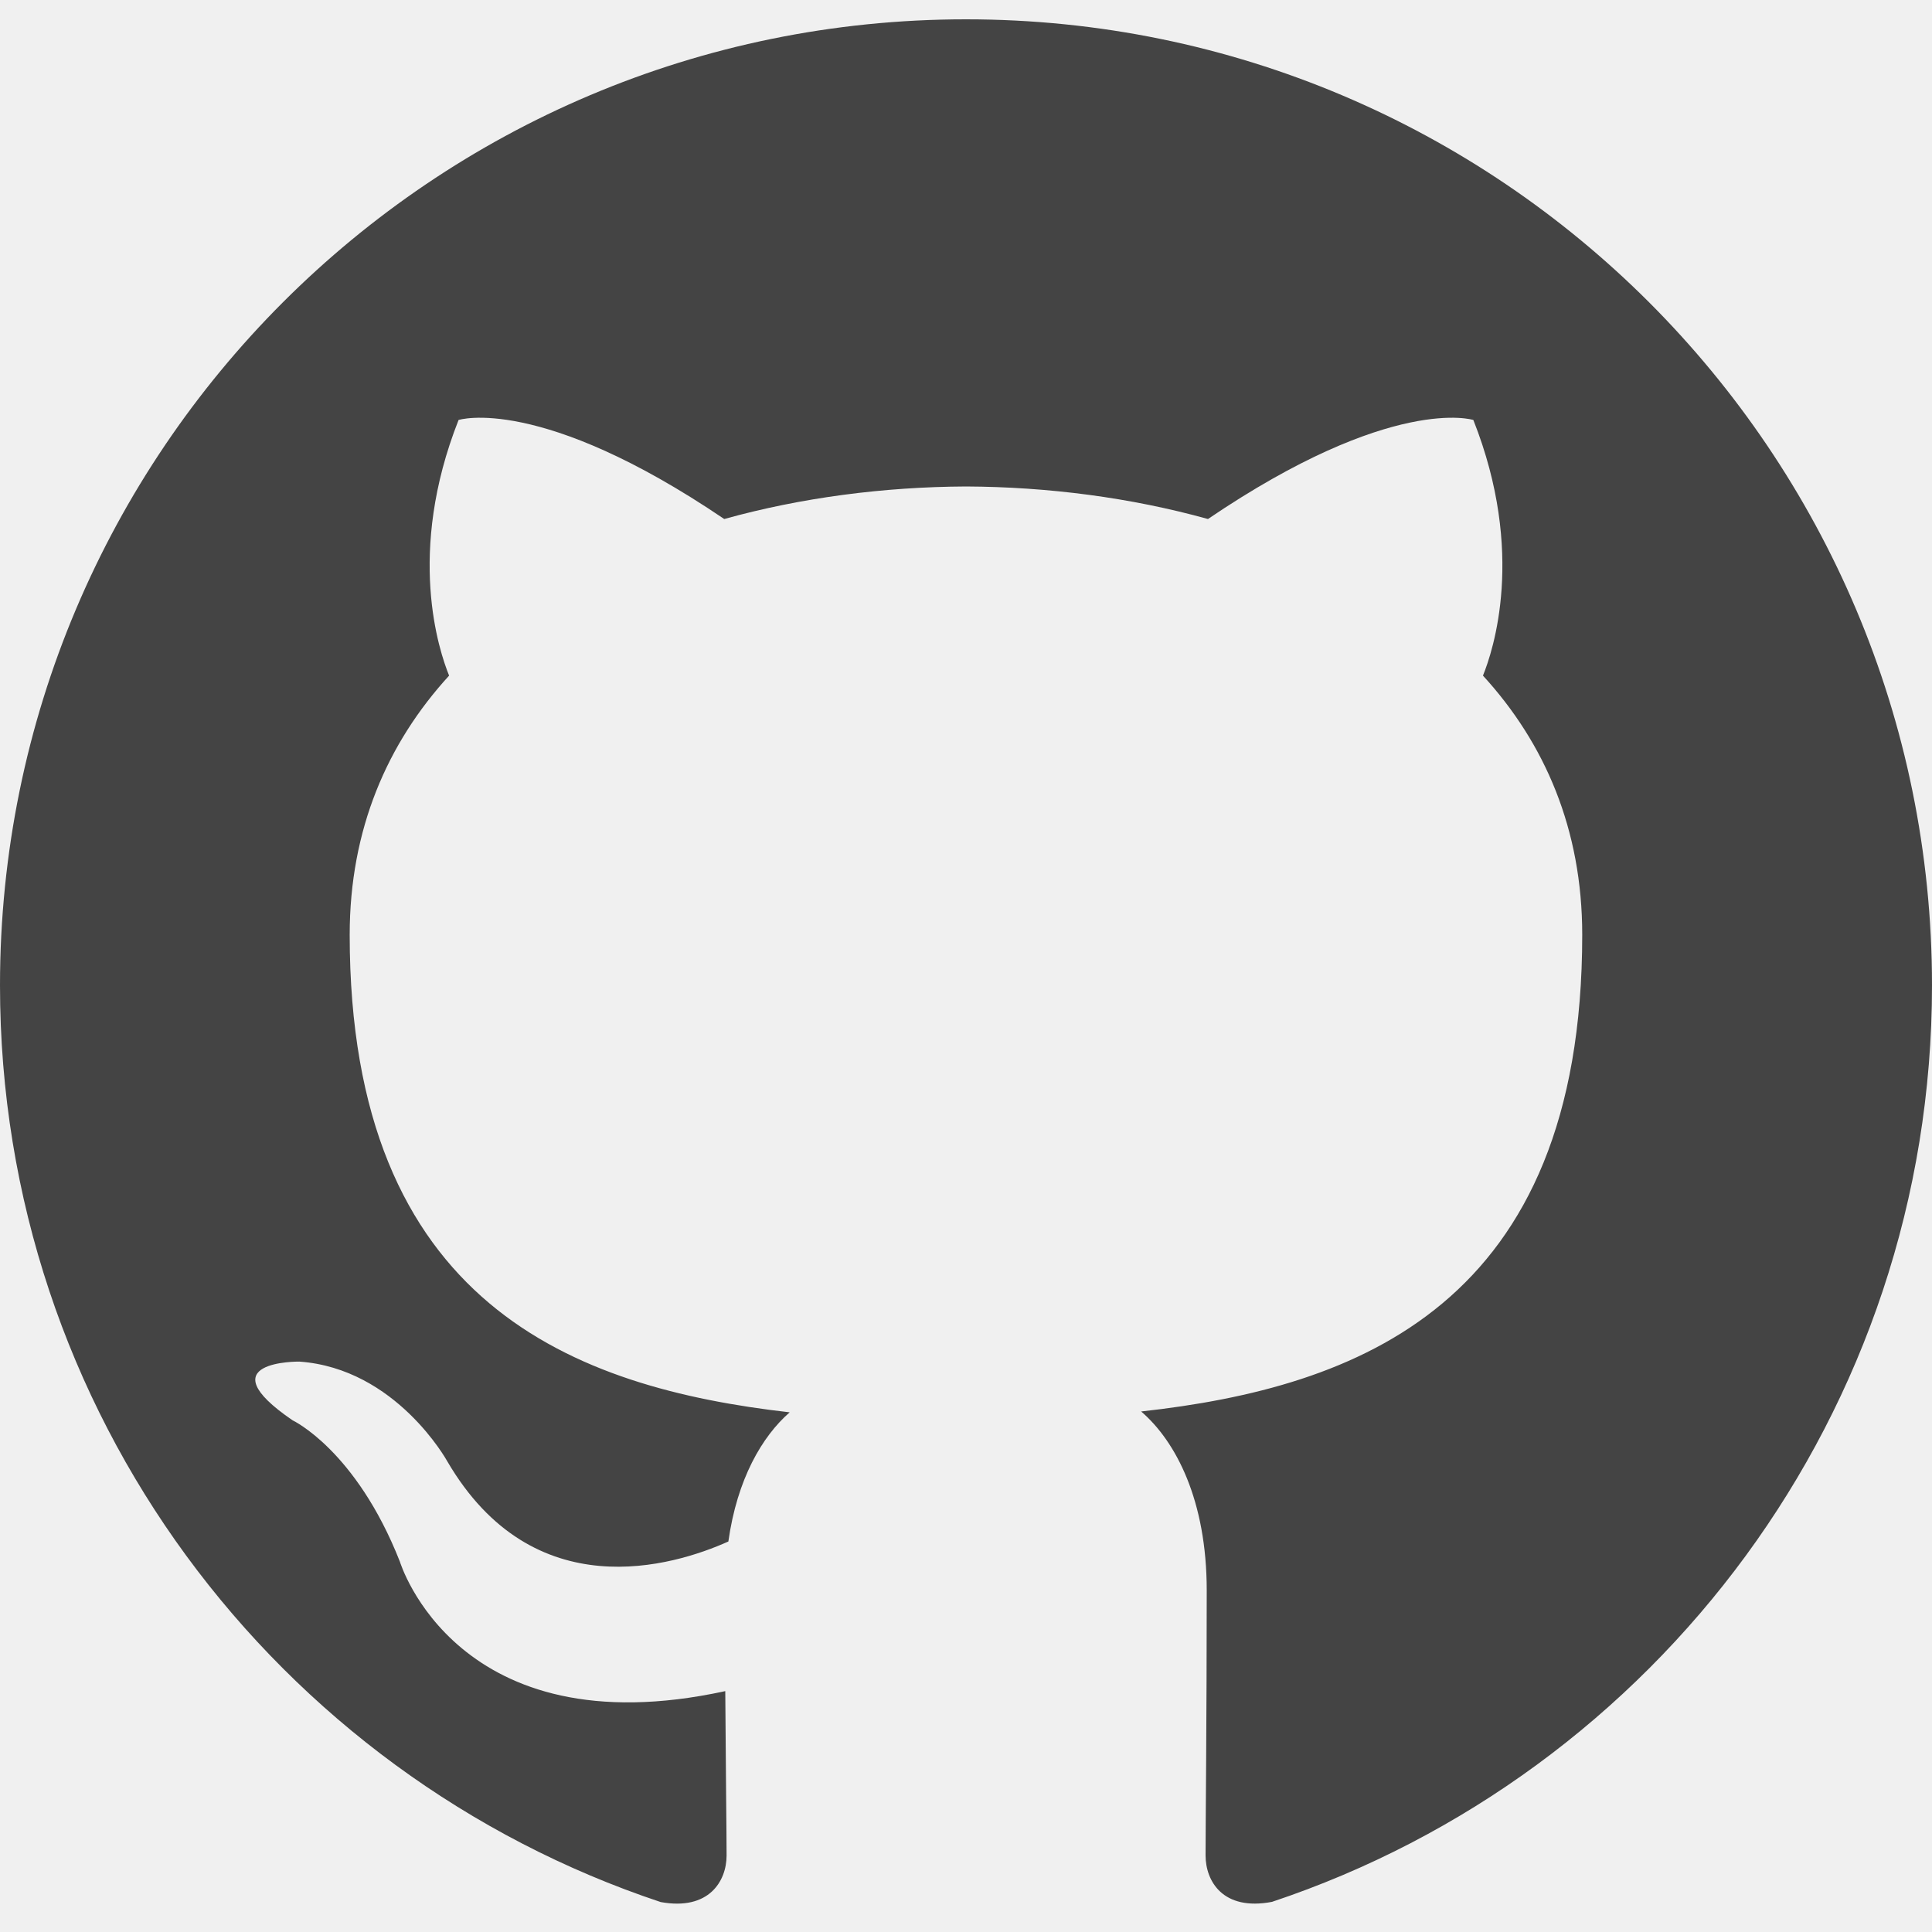
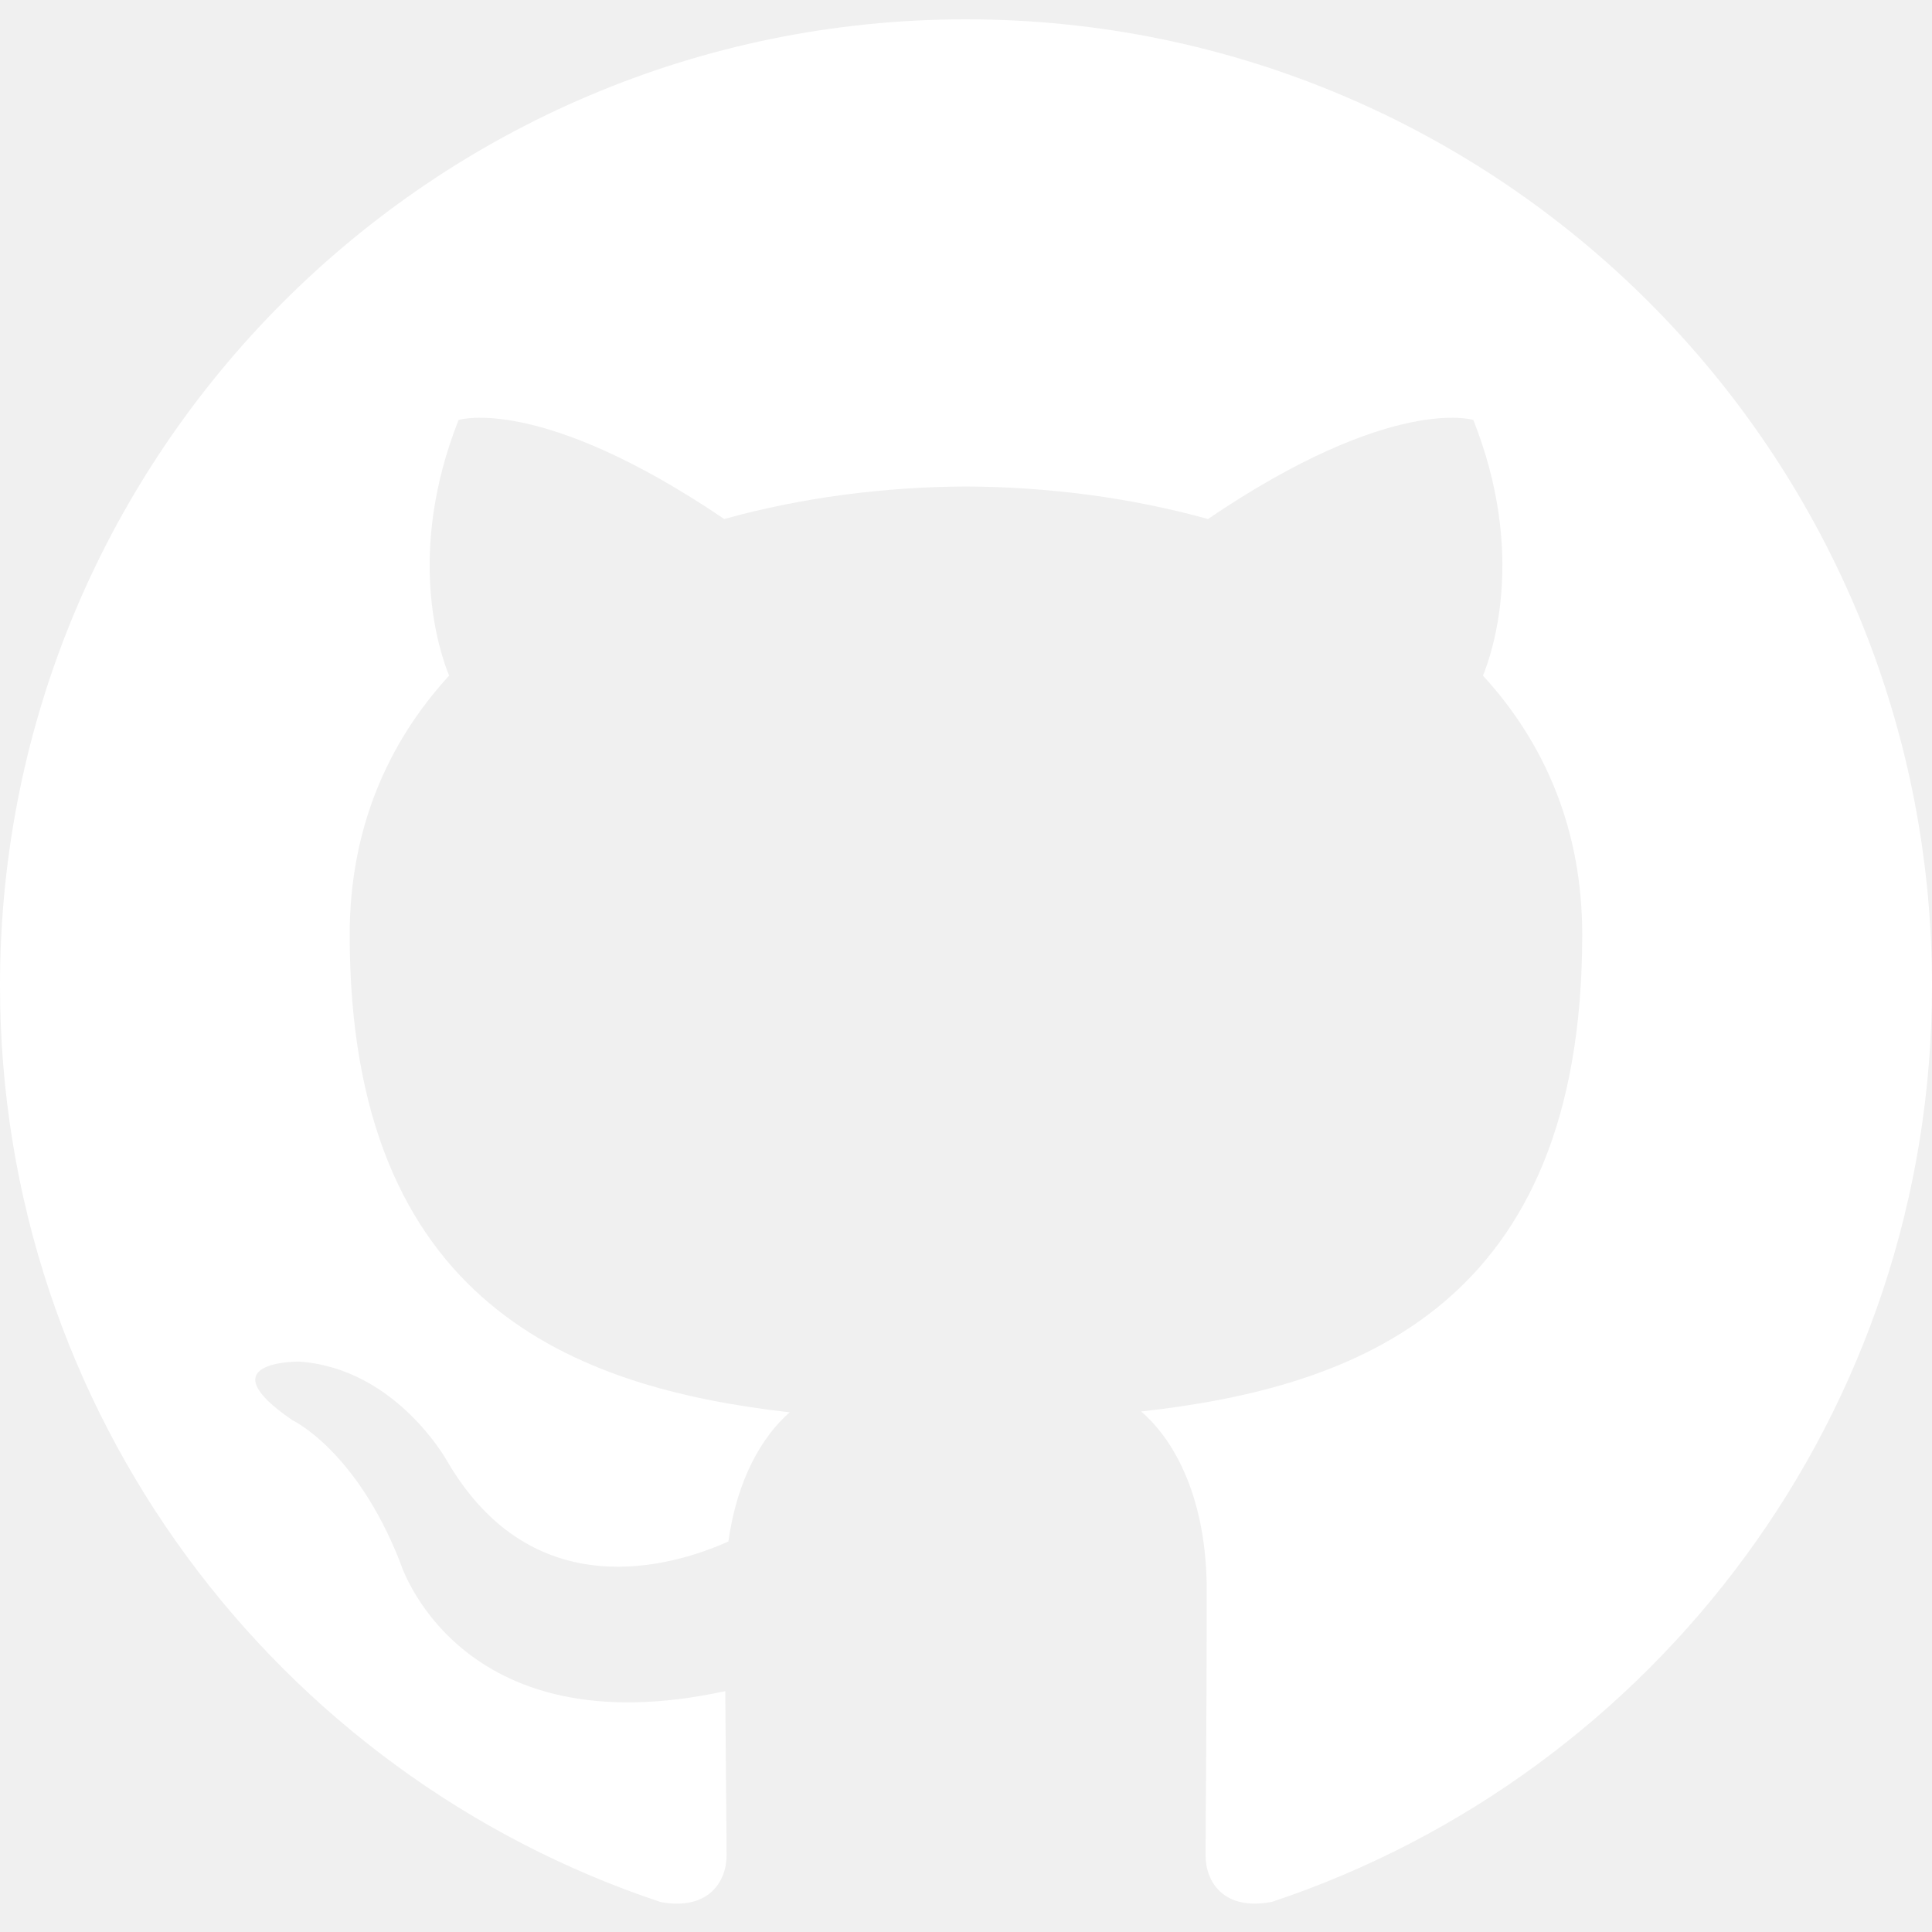
<svg xmlns="http://www.w3.org/2000/svg" version="1.1" id="Layer_1" x="0px" y="0px" width="50px" height="50px" viewBox="0 0 50 50" enable-background="new 0 0 50 50" xml:space="preserve">
-   <path fill="#444444" d="M24.999,0.5C11.194,0.5,0,11.693,0,25.502c0,11.045,7.163,20.416,17.098,23.723  c1.25,0.228,1.706-0.543,1.706-1.205c0-0.594-0.021-2.168-0.034-4.254c-6.954,1.512-8.421-3.351-8.421-3.351  c-1.137-2.888-2.776-3.657-2.776-3.657c-2.27-1.55,0.172-1.52,0.172-1.52c2.509,0.177,3.829,2.578,3.829,2.578  c2.23,3.818,5.852,2.716,7.276,2.078c0.227-1.617,0.873-2.72,1.587-3.343C14.886,35.917,9.05,33.773,9.05,24.193  c0-2.729,0.974-4.961,2.573-6.708c-0.257-0.632-1.115-3.174,0.245-6.616c0,0,2.099-0.672,6.875,2.563  c1.994-0.555,4.133-0.832,6.259-0.842c2.124,0.01,4.262,0.287,6.26,0.842c4.772-3.235,6.868-2.563,6.868-2.563  c1.364,3.442,0.505,5.984,0.249,6.616c1.602,1.748,2.569,3.979,2.569,6.708c0,9.605-5.845,11.718-11.415,12.336  c0.898,0.772,1.697,2.299,1.697,4.631c0,3.342-0.03,6.037-0.03,6.857c0,0.668,0.45,1.445,1.719,1.203  C42.846,45.909,50,36.544,50,25.502C50,11.693,38.807,0.5,24.999,0.5z" />
+   <path fill="#FFFFFF" d="M24.999,0.5C11.194,0.5,0,11.693,0,25.502c0,11.045,7.163,20.416,17.098,23.723  c1.25,0.228,1.706-0.543,1.706-1.205c0-0.594-0.021-2.168-0.034-4.254c-6.954,1.512-8.421-3.351-8.421-3.351  c-1.137-2.888-2.776-3.657-2.776-3.657c-2.27-1.55,0.172-1.52,0.172-1.52c2.509,0.177,3.829,2.578,3.829,2.578  c2.23,3.818,5.852,2.716,7.276,2.078c0.227-1.617,0.873-2.72,1.587-3.343C14.886,35.917,9.05,33.773,9.05,24.193  c0-2.729,0.974-4.961,2.573-6.708c-0.257-0.632-1.115-3.174,0.245-6.616c0,0,2.099-0.672,6.875,2.563  c1.994-0.555,4.133-0.832,6.259-0.842c2.124,0.01,4.262,0.287,6.26,0.842c4.772-3.235,6.868-2.563,6.868-2.563  c1.364,3.442,0.505,5.984,0.249,6.616c1.602,1.748,2.569,3.979,2.569,6.708c0,9.605-5.845,11.718-11.415,12.336  c0.898,0.772,1.697,2.299,1.697,4.631c0,3.342-0.03,6.037-0.03,6.857c0,0.668,0.45,1.445,1.719,1.203  C42.846,45.909,50,36.544,50,25.502C50,11.693,38.807,0.5,24.999,0.5z" />
</svg>
